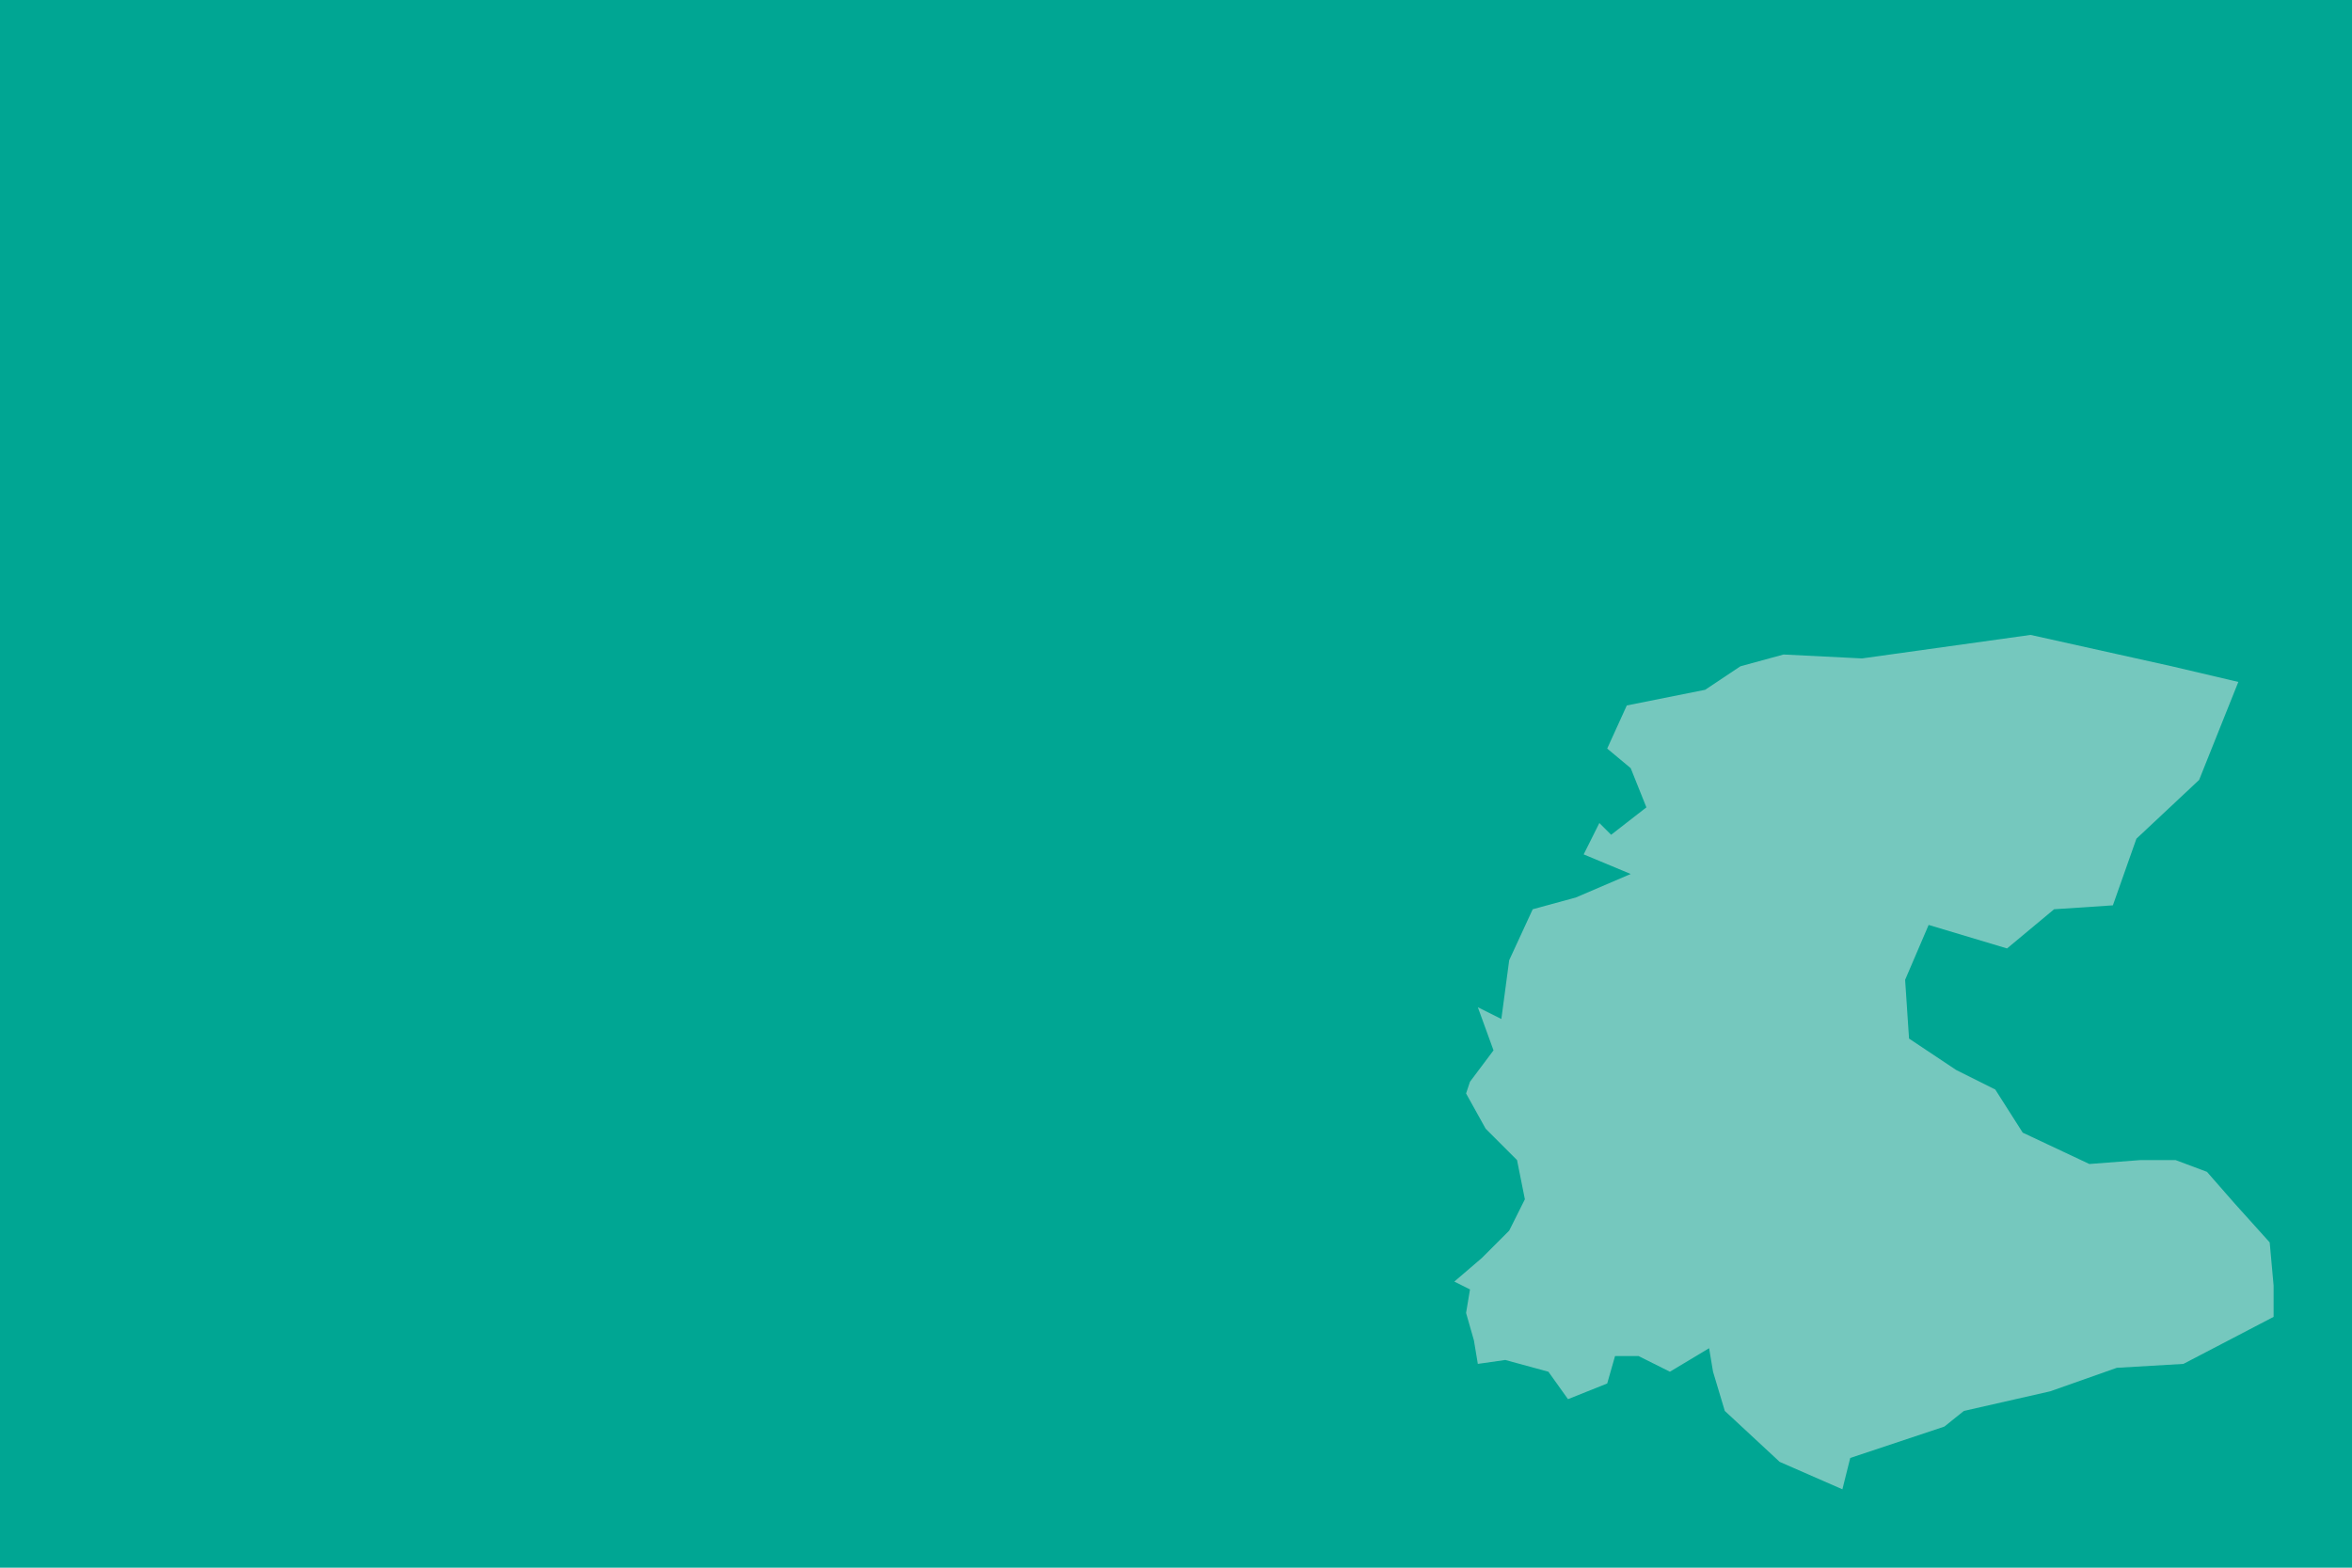
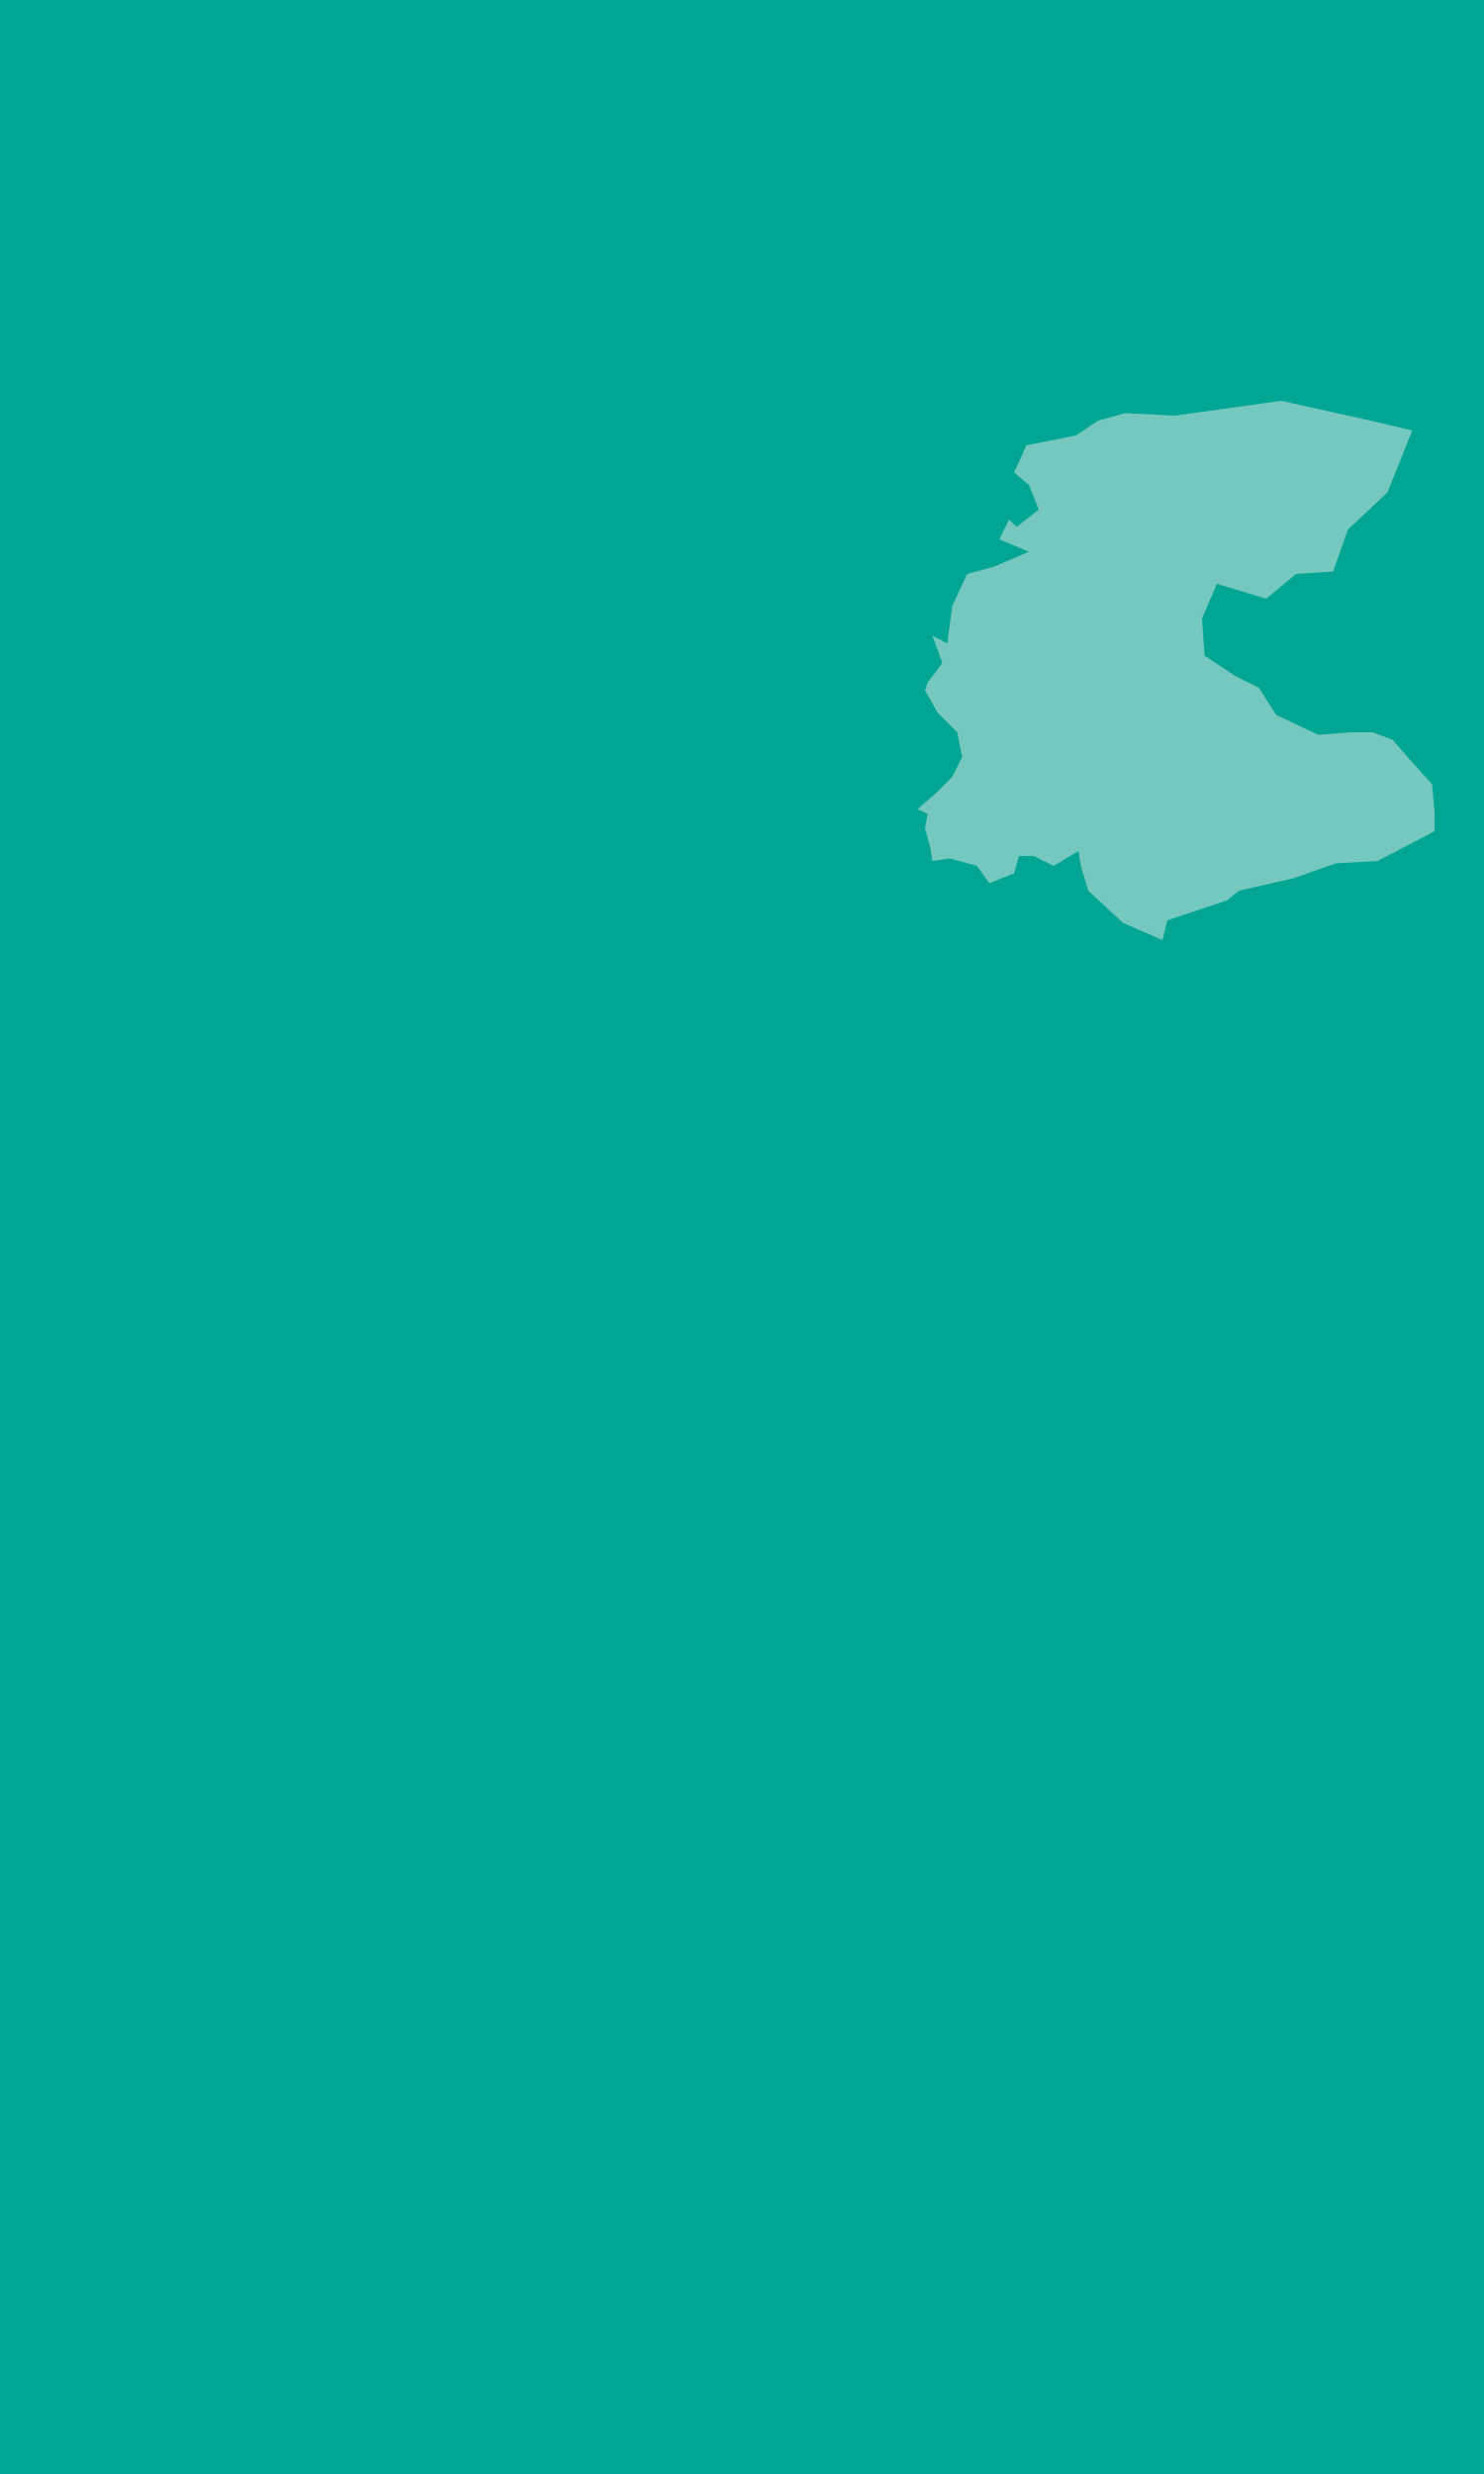
- <svg xmlns="http://www.w3.org/2000/svg" width="300" height="200" viewBox="0 0 300 200">
+ <svg xmlns="http://www.w3.org/2000/svg" width="300" height="500" viewBox="0 0 300 500">
  <defs>
    <g id="state-border">
      <polygon points="1.0,0.0 1.02,0.08 1.26,0.16 1.31,0.2 1.53,0.25 1.7,0.31 1.87,0.32 2.1,0.44 2.1,0.52 2.09,0.63 2.0,0.73 1.93,0.81 1.85,0.84 1.76,0.84 1.63,0.83 1.46,0.91 1.39,1.02 1.29,1.07 1.17,1.15 1.16,1.3 1.22,1.44 1.42,1.38 1.54,1.48 1.69,1.49 1.75,1.66 1.91,1.81 2.01,2.06 1.84,2.1 1.48,2.18 1.05,2.12 0.85,2.13 0.74,2.1 0.65,2.04 0.45,2.0 0.4,1.89 0.46,1.84 0.5,1.74 0.41,1.67 0.38,1.7 0.34,1.62 0.46,1.57 0.32,1.51 0.21,1.48 0.15,1.35 0.13,1.2 0.07,1.23 0.11,1.12 0.05,1.04 0.04,1.01 0.09,0.92 0.17,0.84 0.19,0.74 0.15,0.66 0.08,0.59 0.01,0.53 0.05,0.51 0.04,0.45 0.06,0.38 0.07,0.32 0.14,0.33 0.25,0.3 0.3,0.23 0.4,0.27 0.42,0.34 0.48,0.34 0.56,0.3 0.66,0.36 0.67,0.3 0.7,0.2 0.84,0.07 1.0,0.0" style="fill:#EAEAEA;stroke:#000000;stroke-width:0.0;opacity:0.5" />
    </g>
  </defs>
-   <rect x="0" y="0" width="300" height="200" fill="#00A693" />
+   <rect x="0" y="0" width="300" height="500" fill="#00A693" />
  <use x="3.5" y="-3.8" href="#state-border" fill="url('#myGradient')" transform="translate(10, 0) scale(50, -50)" />
</svg>
